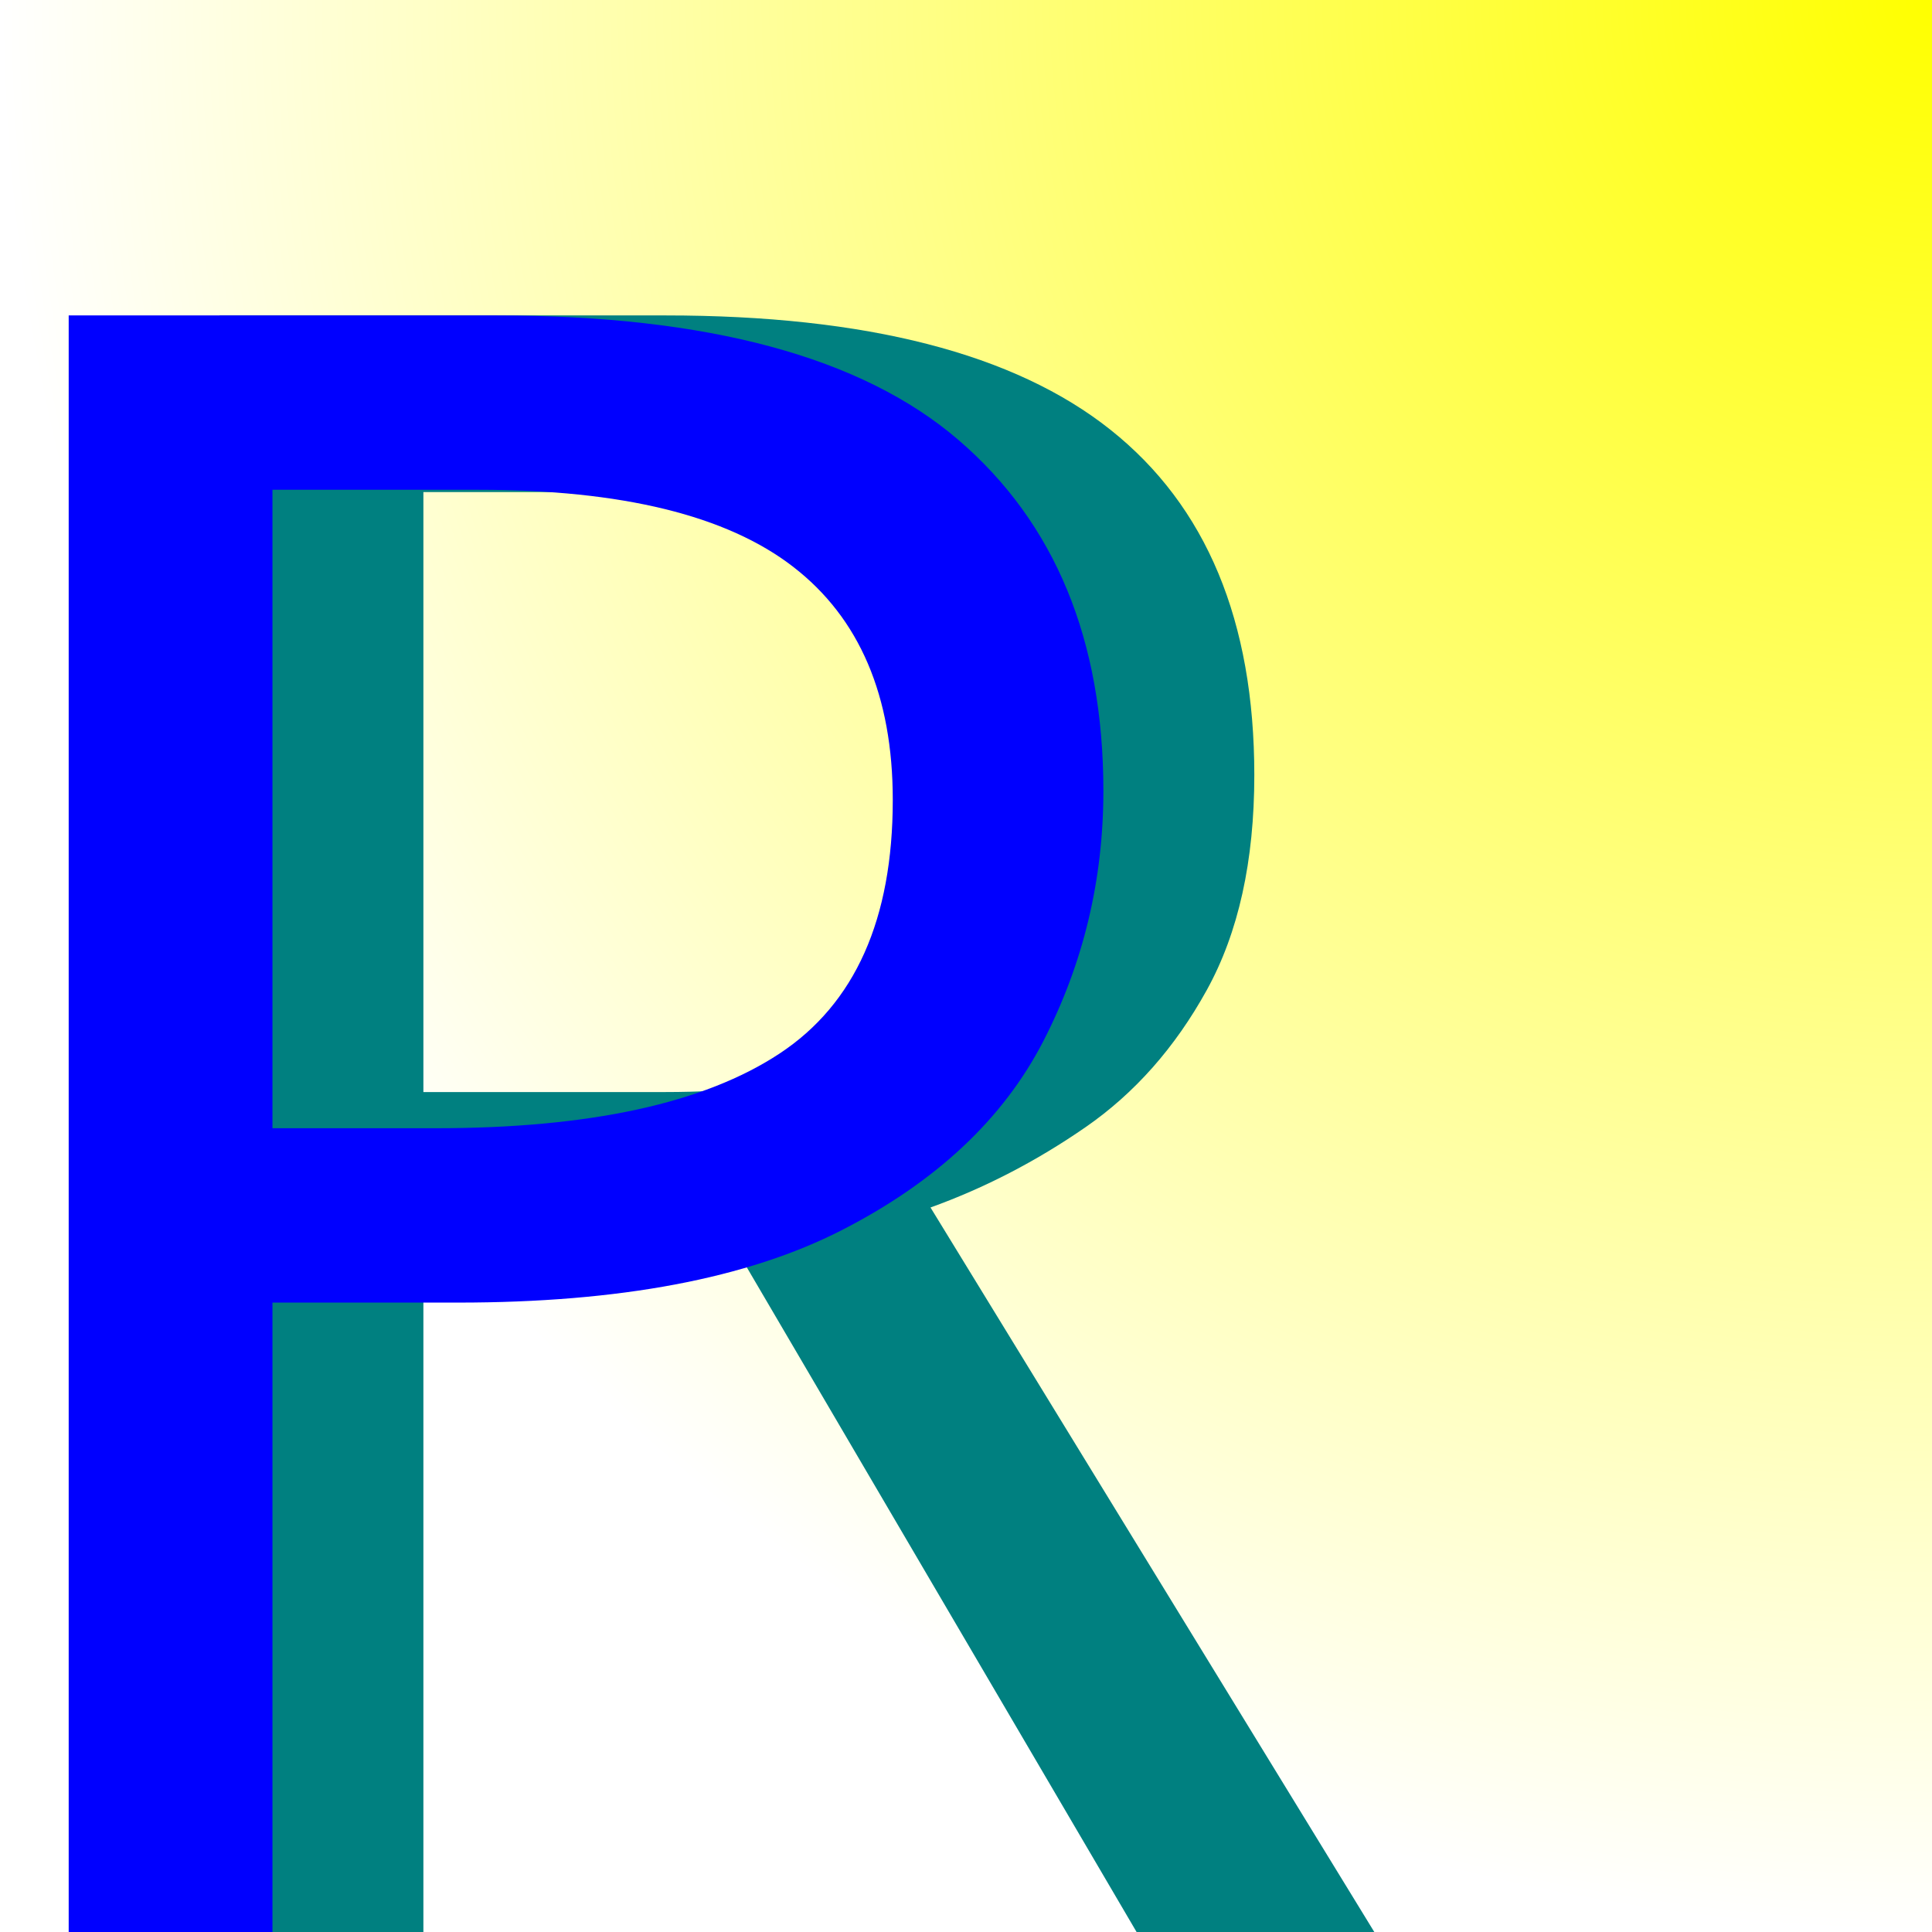
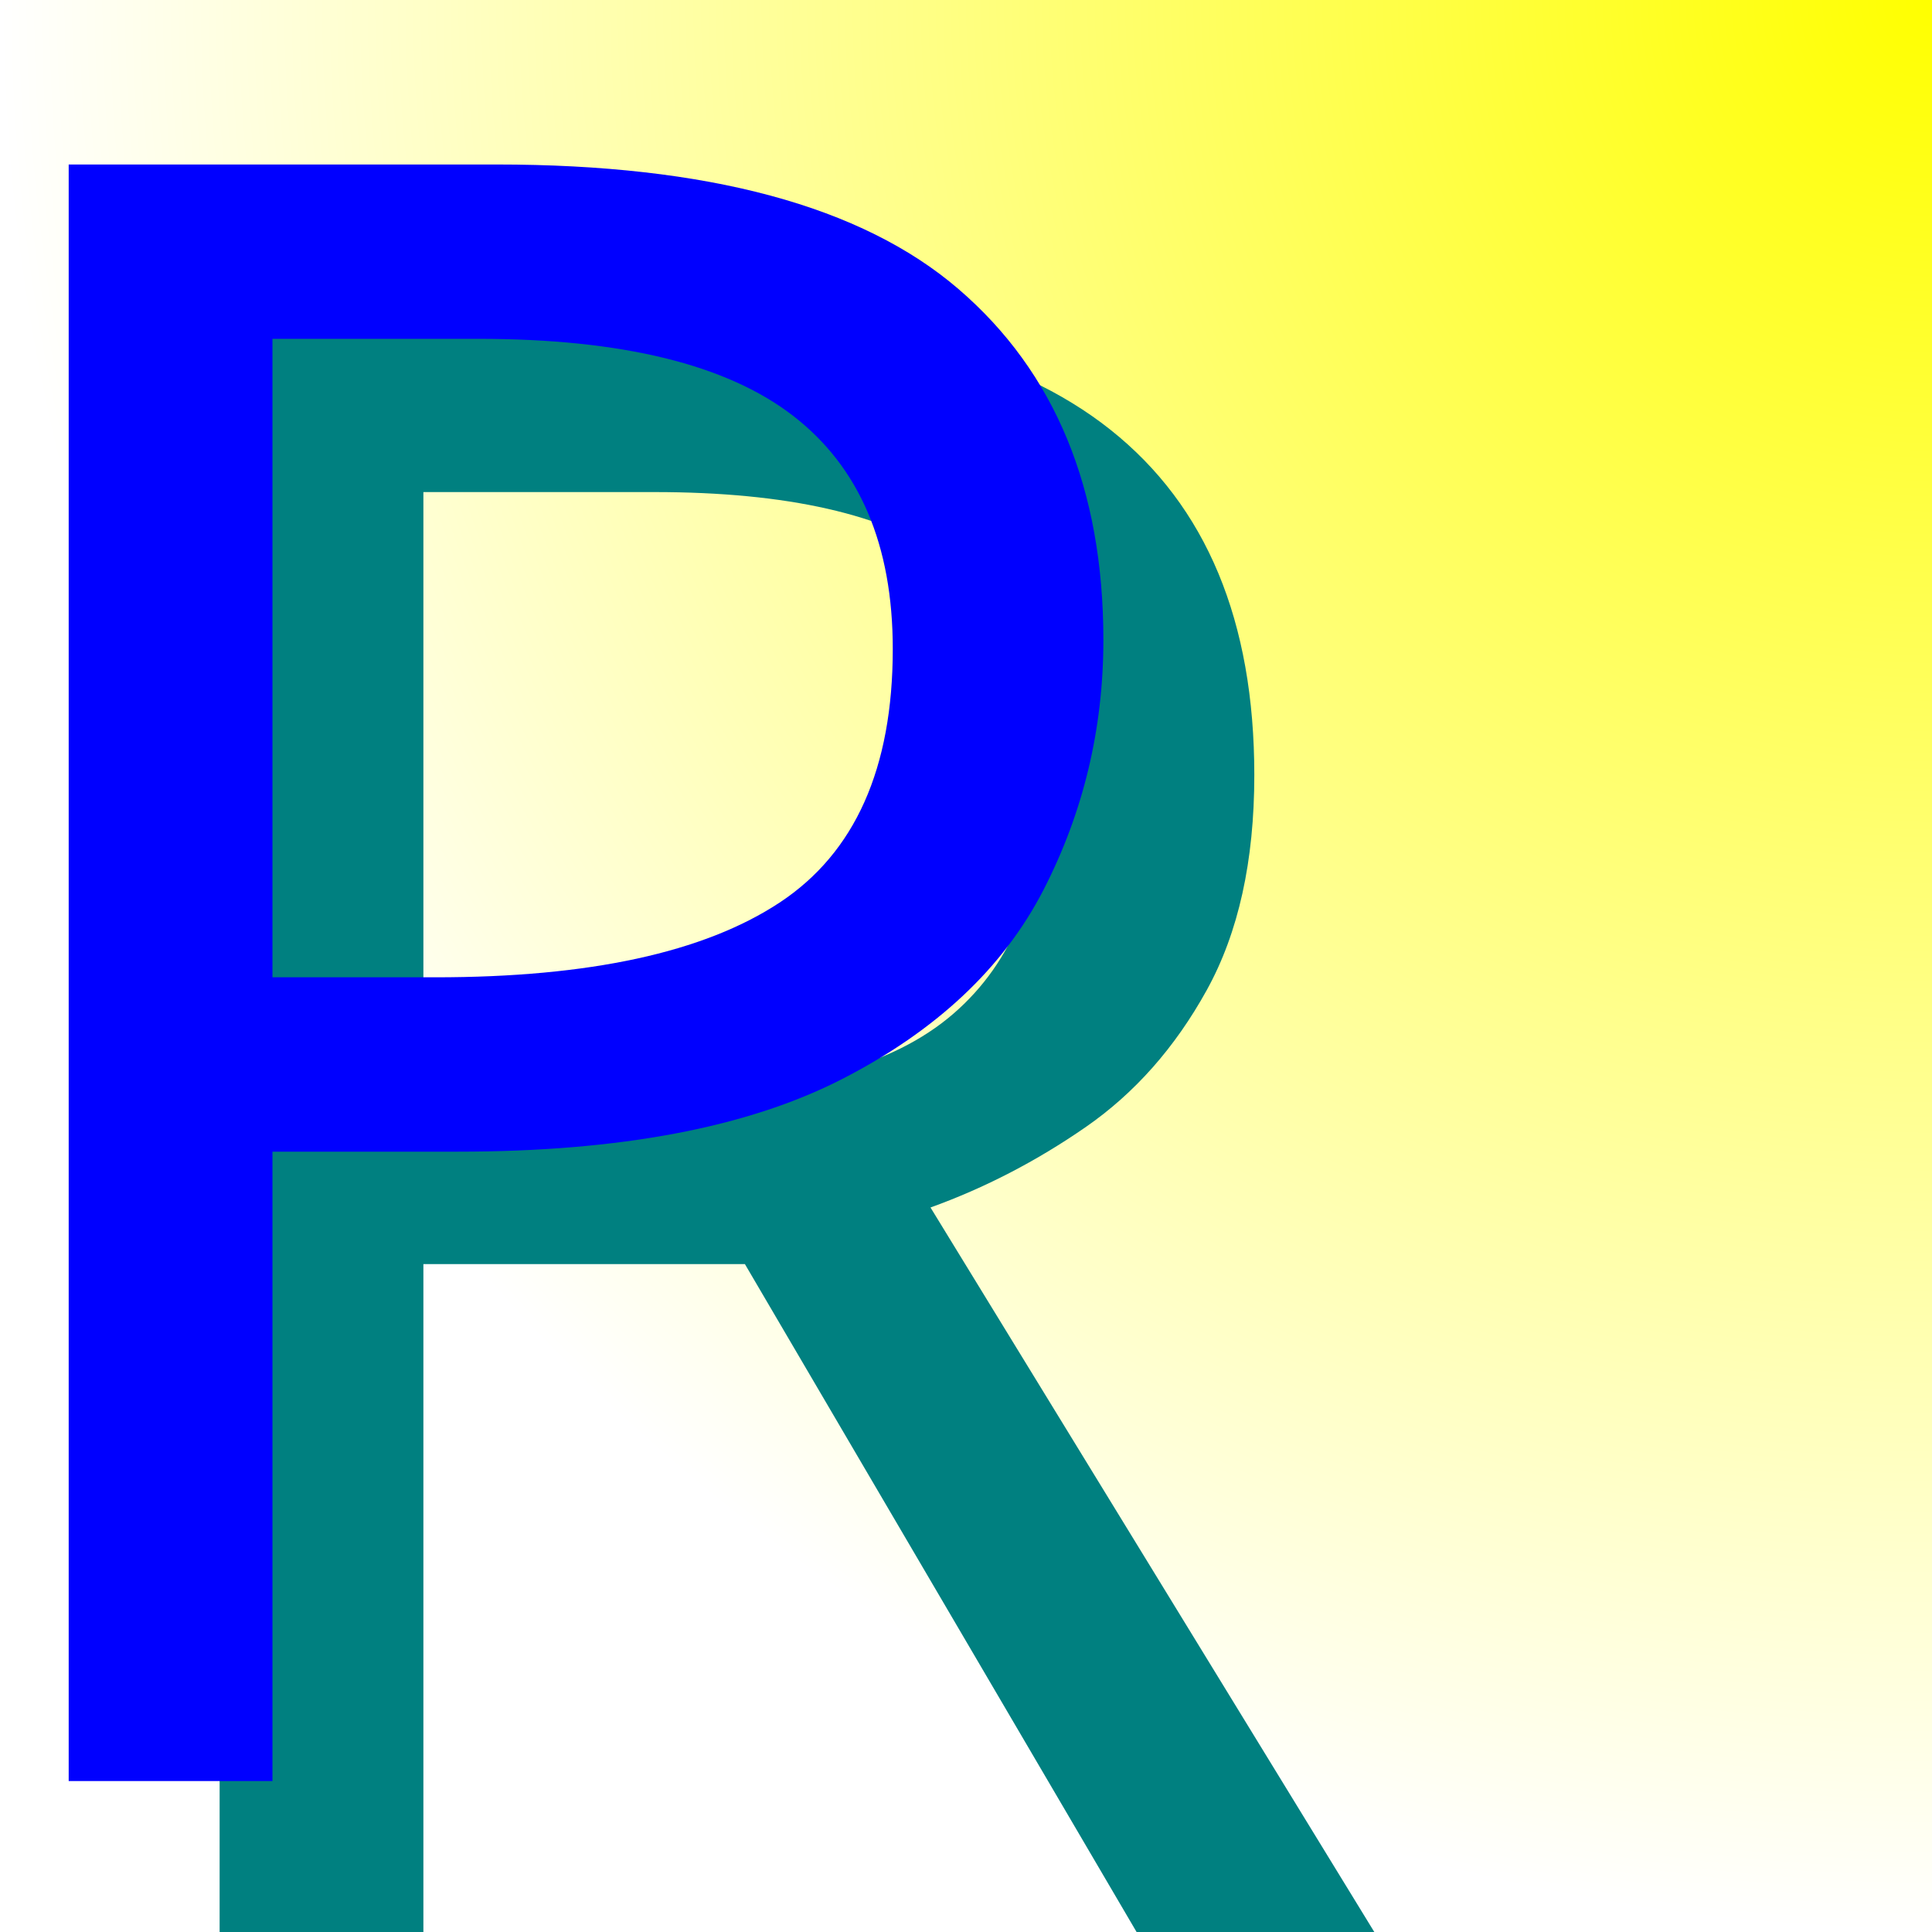
<svg xmlns="http://www.w3.org/2000/svg" xmlns:xlink="http://www.w3.org/1999/xlink" width="512" height="512" id="svg2" version="1.1">
  <defs id="defs4">
    <linearGradient id="linearGradient3783">
      <stop style="stop-color:#ffff00;stop-opacity:1;" offset="0" id="stop3785" />
      <stop style="stop-color:#ffff00;stop-opacity:0;" offset="1" id="stop3787" />
    </linearGradient>
    <linearGradient id="linearGradient3775">
      <stop style="stop-color:#008080;stop-opacity:1;" offset="0" id="stop3777" />
      <stop style="stop-color:#008080;stop-opacity:0;" offset="1" id="stop3779" />
    </linearGradient>
    <radialGradient xlink:href="#linearGradient3783" id="radialGradient3789" cx="540" cy="32" fx="540" fy="32" r="260" gradientTransform="matrix(1,0,0,0.9230769,0,2.461539)" gradientUnits="userSpaceOnUse" />
  </defs>
  <g id="layer1" transform="translate(0,-540.3622)">
-     <path style="fill:url(#radialGradient3789);fill-opacity:1" id="pathSun" d="m 800,32 a 260,240 0 1 1 -520,0 260,240 0 1 1 520,0 z" transform="matrix(1.959924,-0.1897814,0.2055965,2.123251,-552.938,574.9001)" />
+     <path style="fill:url(#radialGradient3789);fill-opacity:1" id="pathSun" d="M 800,32 C 800,164.548 683.594,272 540,272 396.406,272 280,164.548 280,32 c 0,-132.548 116.406,-240 260,-240 143.594,0 260,107.452 260,240 z" transform="matrix(1.959924,-0.1897814,0.2055965,2.123251,-552.938,574.9001)" />
    <text xml:space="preserve" style="font-size:600px;font-style:normal;font-variant:normal;font-weight:normal;font-stretch:normal;line-height:125%;letter-spacing:0px;word-spacing:0px;fill:#008080;fill-opacity:1;stroke:none;font-family:Droid Sans Mono;-inkscape-font-specification:Droid Sans Mono" x="0" y="1052.362" id="textR">
      <tspan id="tspanR" x="0" y="1052.362">R</tspan>
    </text>
-     <text xml:space="preserve" style="font-size:600px;font-style:normal;font-variant:normal;font-weight:normal;font-stretch:normal;line-height:125%;letter-spacing:0px;word-spacing:0px;fill:#0000ff;fill-opacity:1;stroke:none;font-family:Droid Sans Mono;-inkscape-font-specification:Droid Sans Mono" x="-40" y="1052.362" id="textP">
-       <tspan id="tspanP" x="-40" y="1052.362">P</tspan>
+     <text xml:space="preserve" style="font-size:600px;font-style:normal;font-variant:normal;font-weight:normal;font-stretch:normal;line-height:125%;letter-spacing:0px;word-spacing:0px;fill:#0000ff;fill-opacity:1;stroke:none;font-family:Droid Sans Mono;-inkscape-font-specification:Droid Sans Mono" x="-40" y="1012.362" id="textP">
+       <tspan id="tspanP" x="-40" y="1012.362">P</tspan>
    </text>
    <flowRoot xml:space="preserve" id="flowRoot2991" style="fill:black;stroke:none;stroke-opacity:1;stroke-width:1px;stroke-linejoin:miter;stroke-linecap:butt;fill-opacity:1;font-family:Droid Sans Mono;font-style:normal;font-weight:normal;font-size:40px;line-height:125%;letter-spacing:0px;word-spacing:0px;-inkscape-font-specification:Droid Sans Mono;font-stretch:normal;font-variant:normal">
      <flowRegion id="flowRegion2993">
        <rect id="rect2995" width="0" height="205.714" x="40" y="49.143" />
      </flowRegion>
      <flowPara id="flowPara2997" />
    </flowRoot>
  </g>
</svg>
